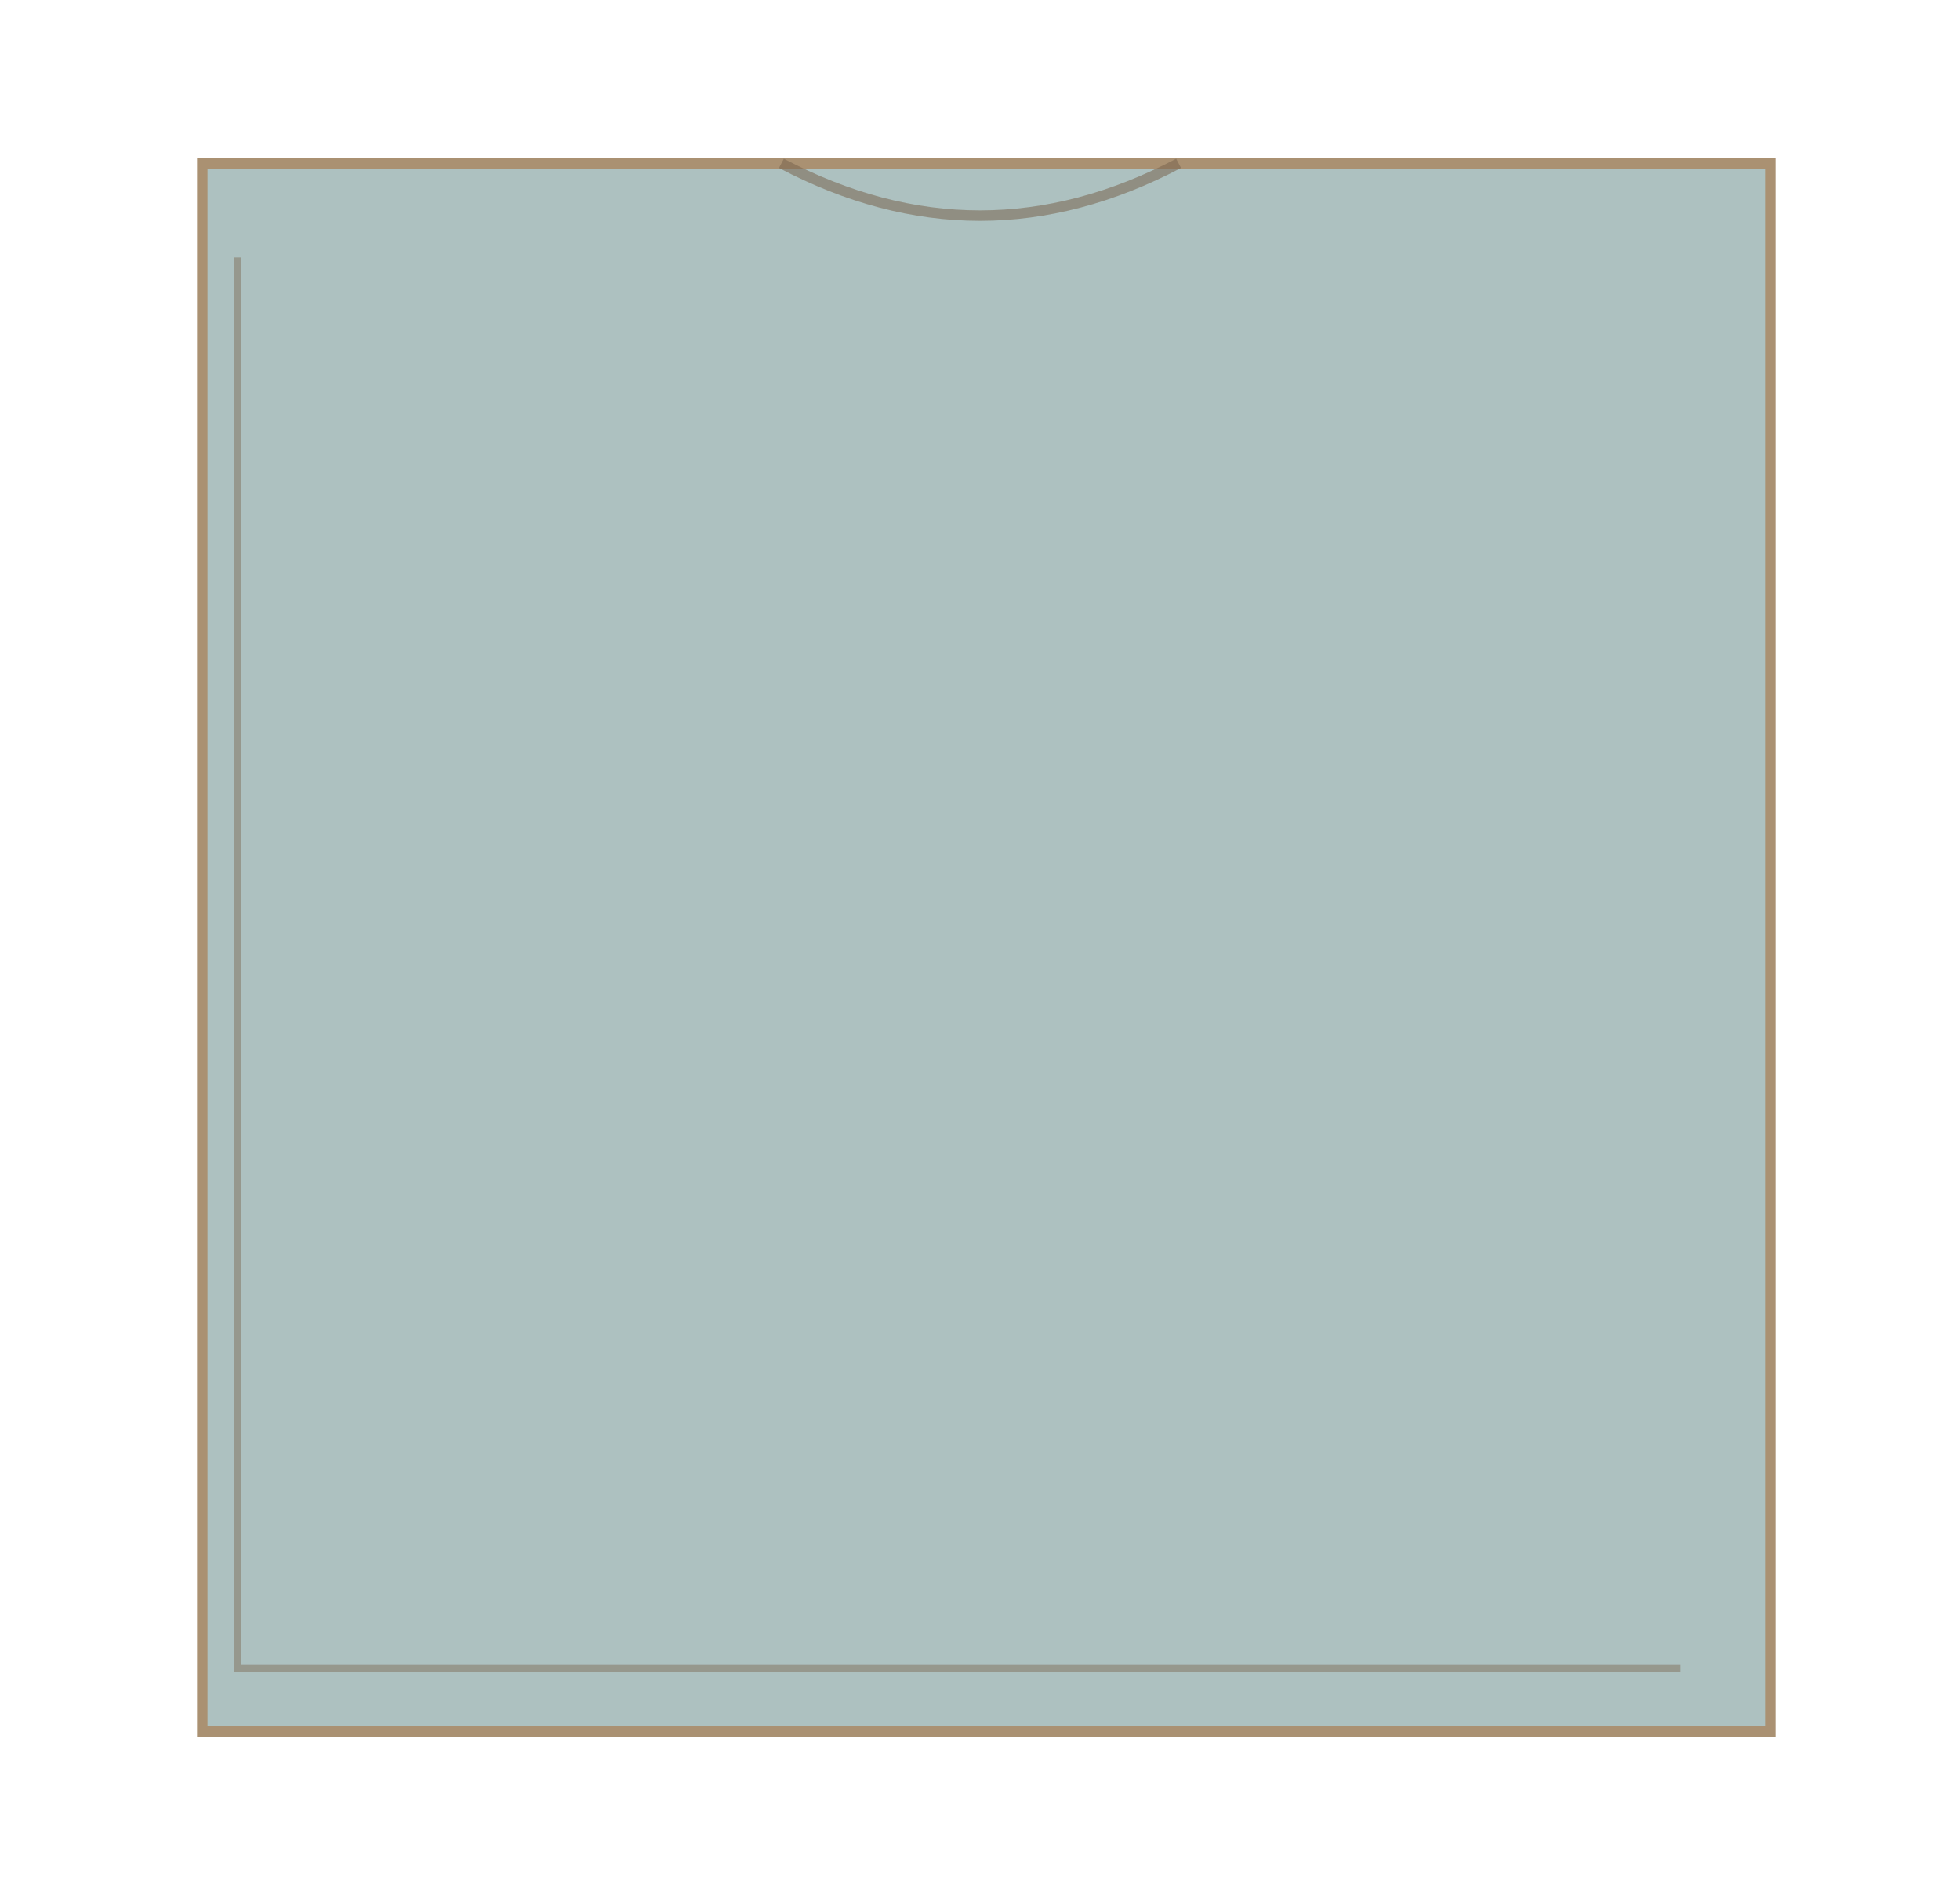
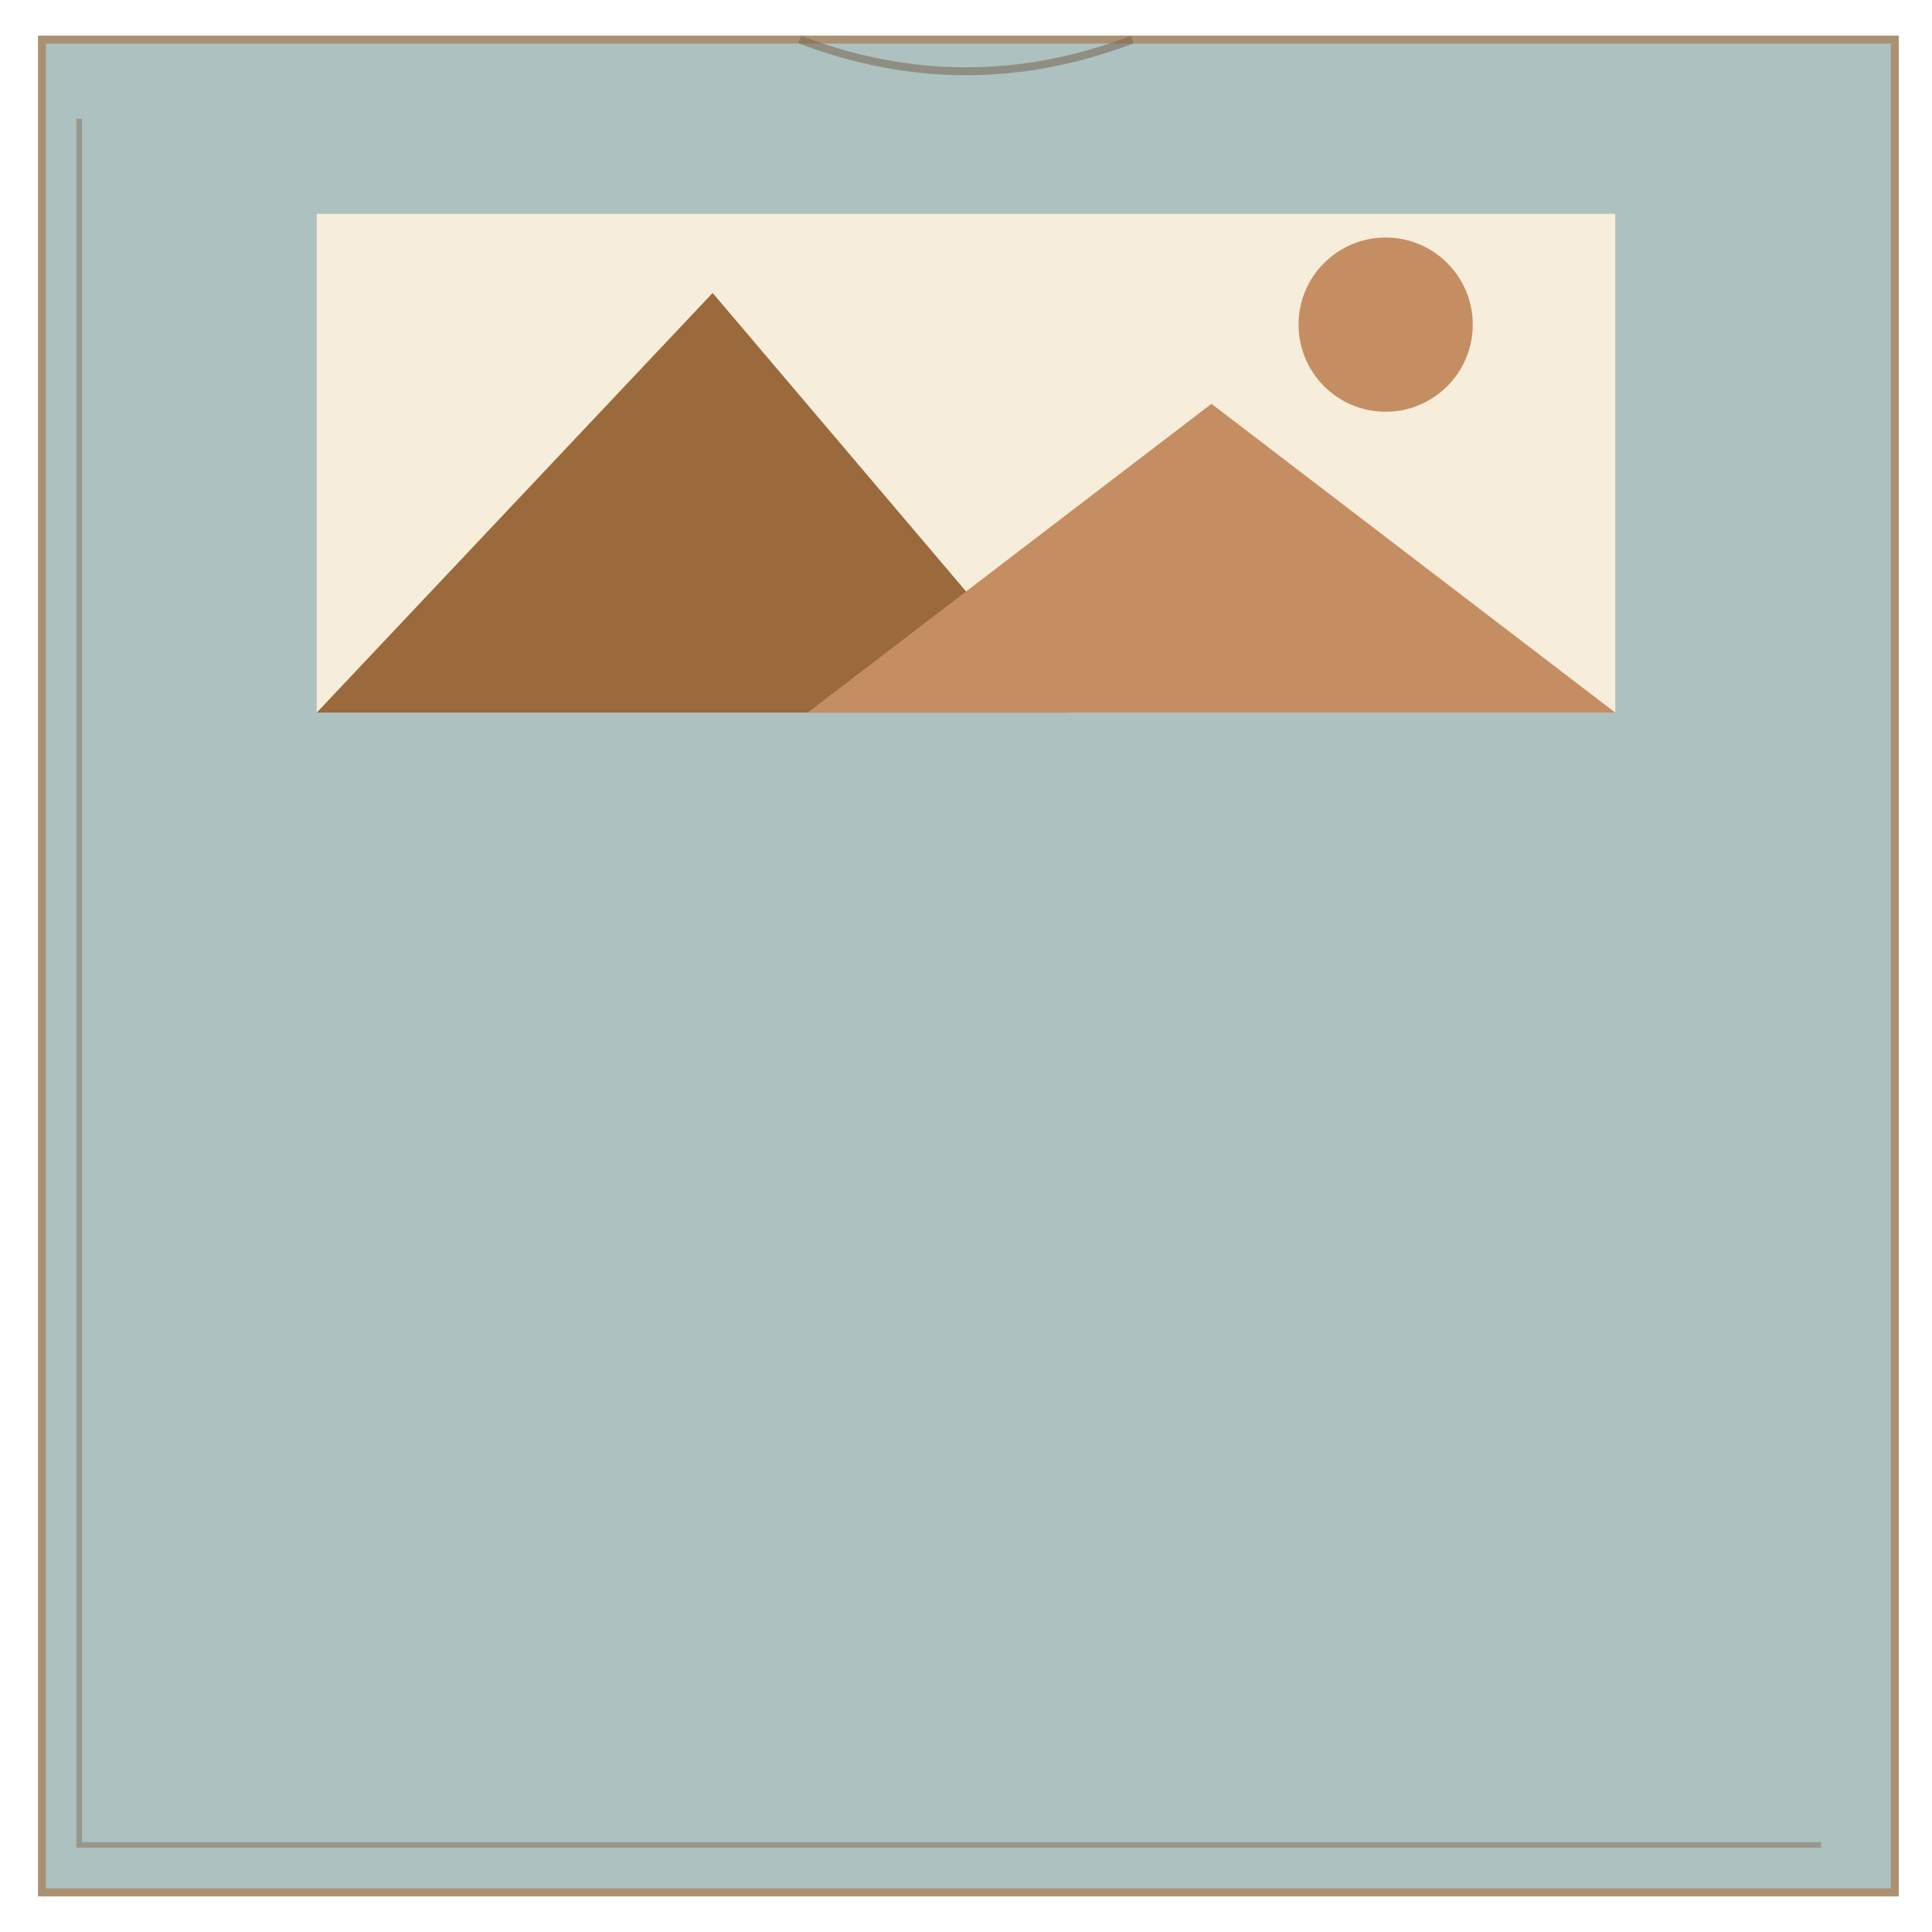
- <svg xmlns="http://www.w3.org/2000/svg" viewBox="60 92 120 116" preserveAspectRatio="xMidYMid meet" opacity="1" aria-hidden="true" focusable="false">
-   <g data-theme-part="record" transform="translate(0 48) translate(120 150) scale(0.64 0.64) translate(-120 -150)">
-     <g data-visual-axis="pressing" data-visual-value="3">
-       <circle cx="120" cy="75" r="74" fill="#242629" stroke="#111618" stroke-width="1.5" data-theme-record="disc" />
-       <circle cx="120" cy="75" r="53" fill="none" stroke="#515251" stroke-width=".6" />
-       <circle cx="120" cy="75" r="58" fill="none" stroke="#515251" stroke-width=".6" />
-       <circle cx="120" cy="75" r="63" fill="none" stroke="#515251" stroke-width=".6" />
-       <circle cx="120" cy="75" r="68" fill="none" stroke="#515251" stroke-width=".6" />
+ <svg xmlns="http://www.w3.org/2000/svg" viewBox="59 59 122 122" preserveAspectRatio="xMidYMid meet" opacity="1" aria-hidden="true" focusable="false" data-variant-artwork="0" data-variant-orientation="0" data-variant-palette="2" data-variant-pressing="3" data-variant-seam="0" data-variant-silhouette="2" data-theme-variant="artwork:0|orientation:0|palette:2|pressing:3|seam:0|silhouette:2">
+   <g data-theme-part="record" transform="translate(0 0) translate(120 120) scale(0.5 0.5) translate(-120 -120)">
+     <rect x="12" y="12" width="216" height="216" fill="#e4dac4" />
+     <g data-theme-swap-detail="disc" data-visual-axis="pressing" data-visual-value="0">
+       <circle cx="120" cy="120" r="98" fill="#d5b77f" stroke="#24282a" stroke-width="1.5" data-theme-record="disc" />
+       <circle cx="120" cy="120" r="91" fill="none" stroke="#8e744f" stroke-width=".65" />
+       <circle cx="120" cy="120" r="87" fill="none" stroke="#8e744f" stroke-width=".65" />
+       <circle cx="120" cy="120" r="83" fill="none" stroke="#8e744f" stroke-width=".65" />
+       <circle cx="120" cy="120" r="79" fill="none" stroke="#8e744f" stroke-width=".65" />
+       <circle cx="120" cy="120" r="70" fill="none" stroke="#8e744f" stroke-width=".65" />
+       <circle cx="120" cy="120" r="66" fill="none" stroke="#8e744f" stroke-width=".65" />
+       <circle cx="120" cy="120" r="62" fill="none" stroke="#8e744f" stroke-width=".65" />
+       <circle cx="120" cy="120" r="53" fill="none" stroke="#8e744f" stroke-width=".65" />
+       <circle cx="120" cy="120" r="49" fill="none" stroke="#8e744f" stroke-width=".65" />
+       <circle cx="120" cy="120" r="45" fill="none" stroke="#8e744f" stroke-width=".65" />
+       <circle cx="120" cy="120" r="33" fill="#9a693c" />
+       <circle cx="120" cy="120" r="3" fill="#191c1d" data-theme-spindle="true" />
+       <circle cx="120" cy="120" r="7" fill="none" stroke="#f5edda" stroke-width=".6" />
    </g>
-     <g data-visual-axis="palette" data-visual-value="2">
-       <circle cx="120" cy="75" r="44" fill="#adc1c0" />
-       <circle cx="120" cy="75" r="2.7" fill="#161c1d" />
-       <circle cx="120" cy="75" r="7" fill="none" stroke="#655a4c" stroke-width=".5" opacity=".55" />
+     <path d="M12 12H108 Q108 21 120 21 Q132 21 132 12H228V228H12Z" fill="#faf5e9" stroke="#b7a991" stroke-width="1" data-theme-material="paper" />
+     <path d="M17 17V223H222" fill="none" stroke="#ded3bd" stroke-width=".7" />
+     <path d="M20 28H23V216H20Z" fill="#9a693c" />
+     <path d="M30 217H210" fill="none" stroke="#9a693c" stroke-width=".7" />
+   </g>
+   <g data-theme-part="sleeve" transform="translate(0 0) translate(120 120) scale(0.5 0.5) translate(-120 -120)">
+     <g data-visual-axis="silhouette" data-visual-value="2">
+       <g data-visual-axis="palette" data-visual-value="2">
+         <rect x="3.3" y="3" width="234" height="234" fill="#adc1c0" stroke="#aa9172" stroke-width="1" />
+       </g>
    </g>
-     <g data-visual-axis="artwork" data-visual-value="0">
-       <g data-visual-axis="orientation" data-visual-value="0" transform="rotate(-3 120 98)">
-         <path d="M110 91H130" fill="none" stroke="#5b5550" stroke-width="1" />
-         <path d="M112 95H128" fill="none" stroke="#5b5550" stroke-width="1" />
+     <g data-visual-axis="seam" data-visual-value="0">
+       <path d="M8 13V231H228" fill="none" stroke="#79654f" stroke-width=".7" opacity=".45" />
+       <path d="M99 3Q120 11 141 3" fill="none" stroke="#79654f" stroke-width="1" opacity=".55" />
+       <g data-visual-axis="artwork" data-visual-value="0">
+         <rect x="38" y="25" width="164" height="63" fill="#f6edda" />
+         <path d="M38 88L88 35L133 88Z" fill="#9a693c" />
+         <path d="M100 88L151 49L202 88Z" fill="#c58d62" />
+         <circle cx="173" cy="39" r="11" fill="#c58d62" />
      </g>
    </g>
  </g>
-   <g data-theme-part="sleeve" transform="translate(0 -25.6) translate(120 150) scale(0.64 0.64) translate(-120 -150)">
-     <g data-visual-axis="silhouette" data-visual-value="2">
-       <rect x="45.6" y="115" width="150" height="150" fill="#adc1c0" stroke="#aa9172" stroke-width="1" />
-     </g>
-     <g data-visual-axis="seam" data-visual-value="0">
-       <path d="M49 124V259H187" fill="none" stroke="#79654f" stroke-width=".7" opacity=".45" />
-       <path d="M101 115Q120 125 139 115" fill="none" stroke="#79654f" stroke-width="1" opacity=".55" />
-     </g>
-   </g>
-   <rect x="79" y="132" width="82" height="39" fill="none" data-theme-content-area="content" />
+   <rect x="78" y="106" width="84" height="38" fill="none" data-theme-content-area="content" />
</svg>
